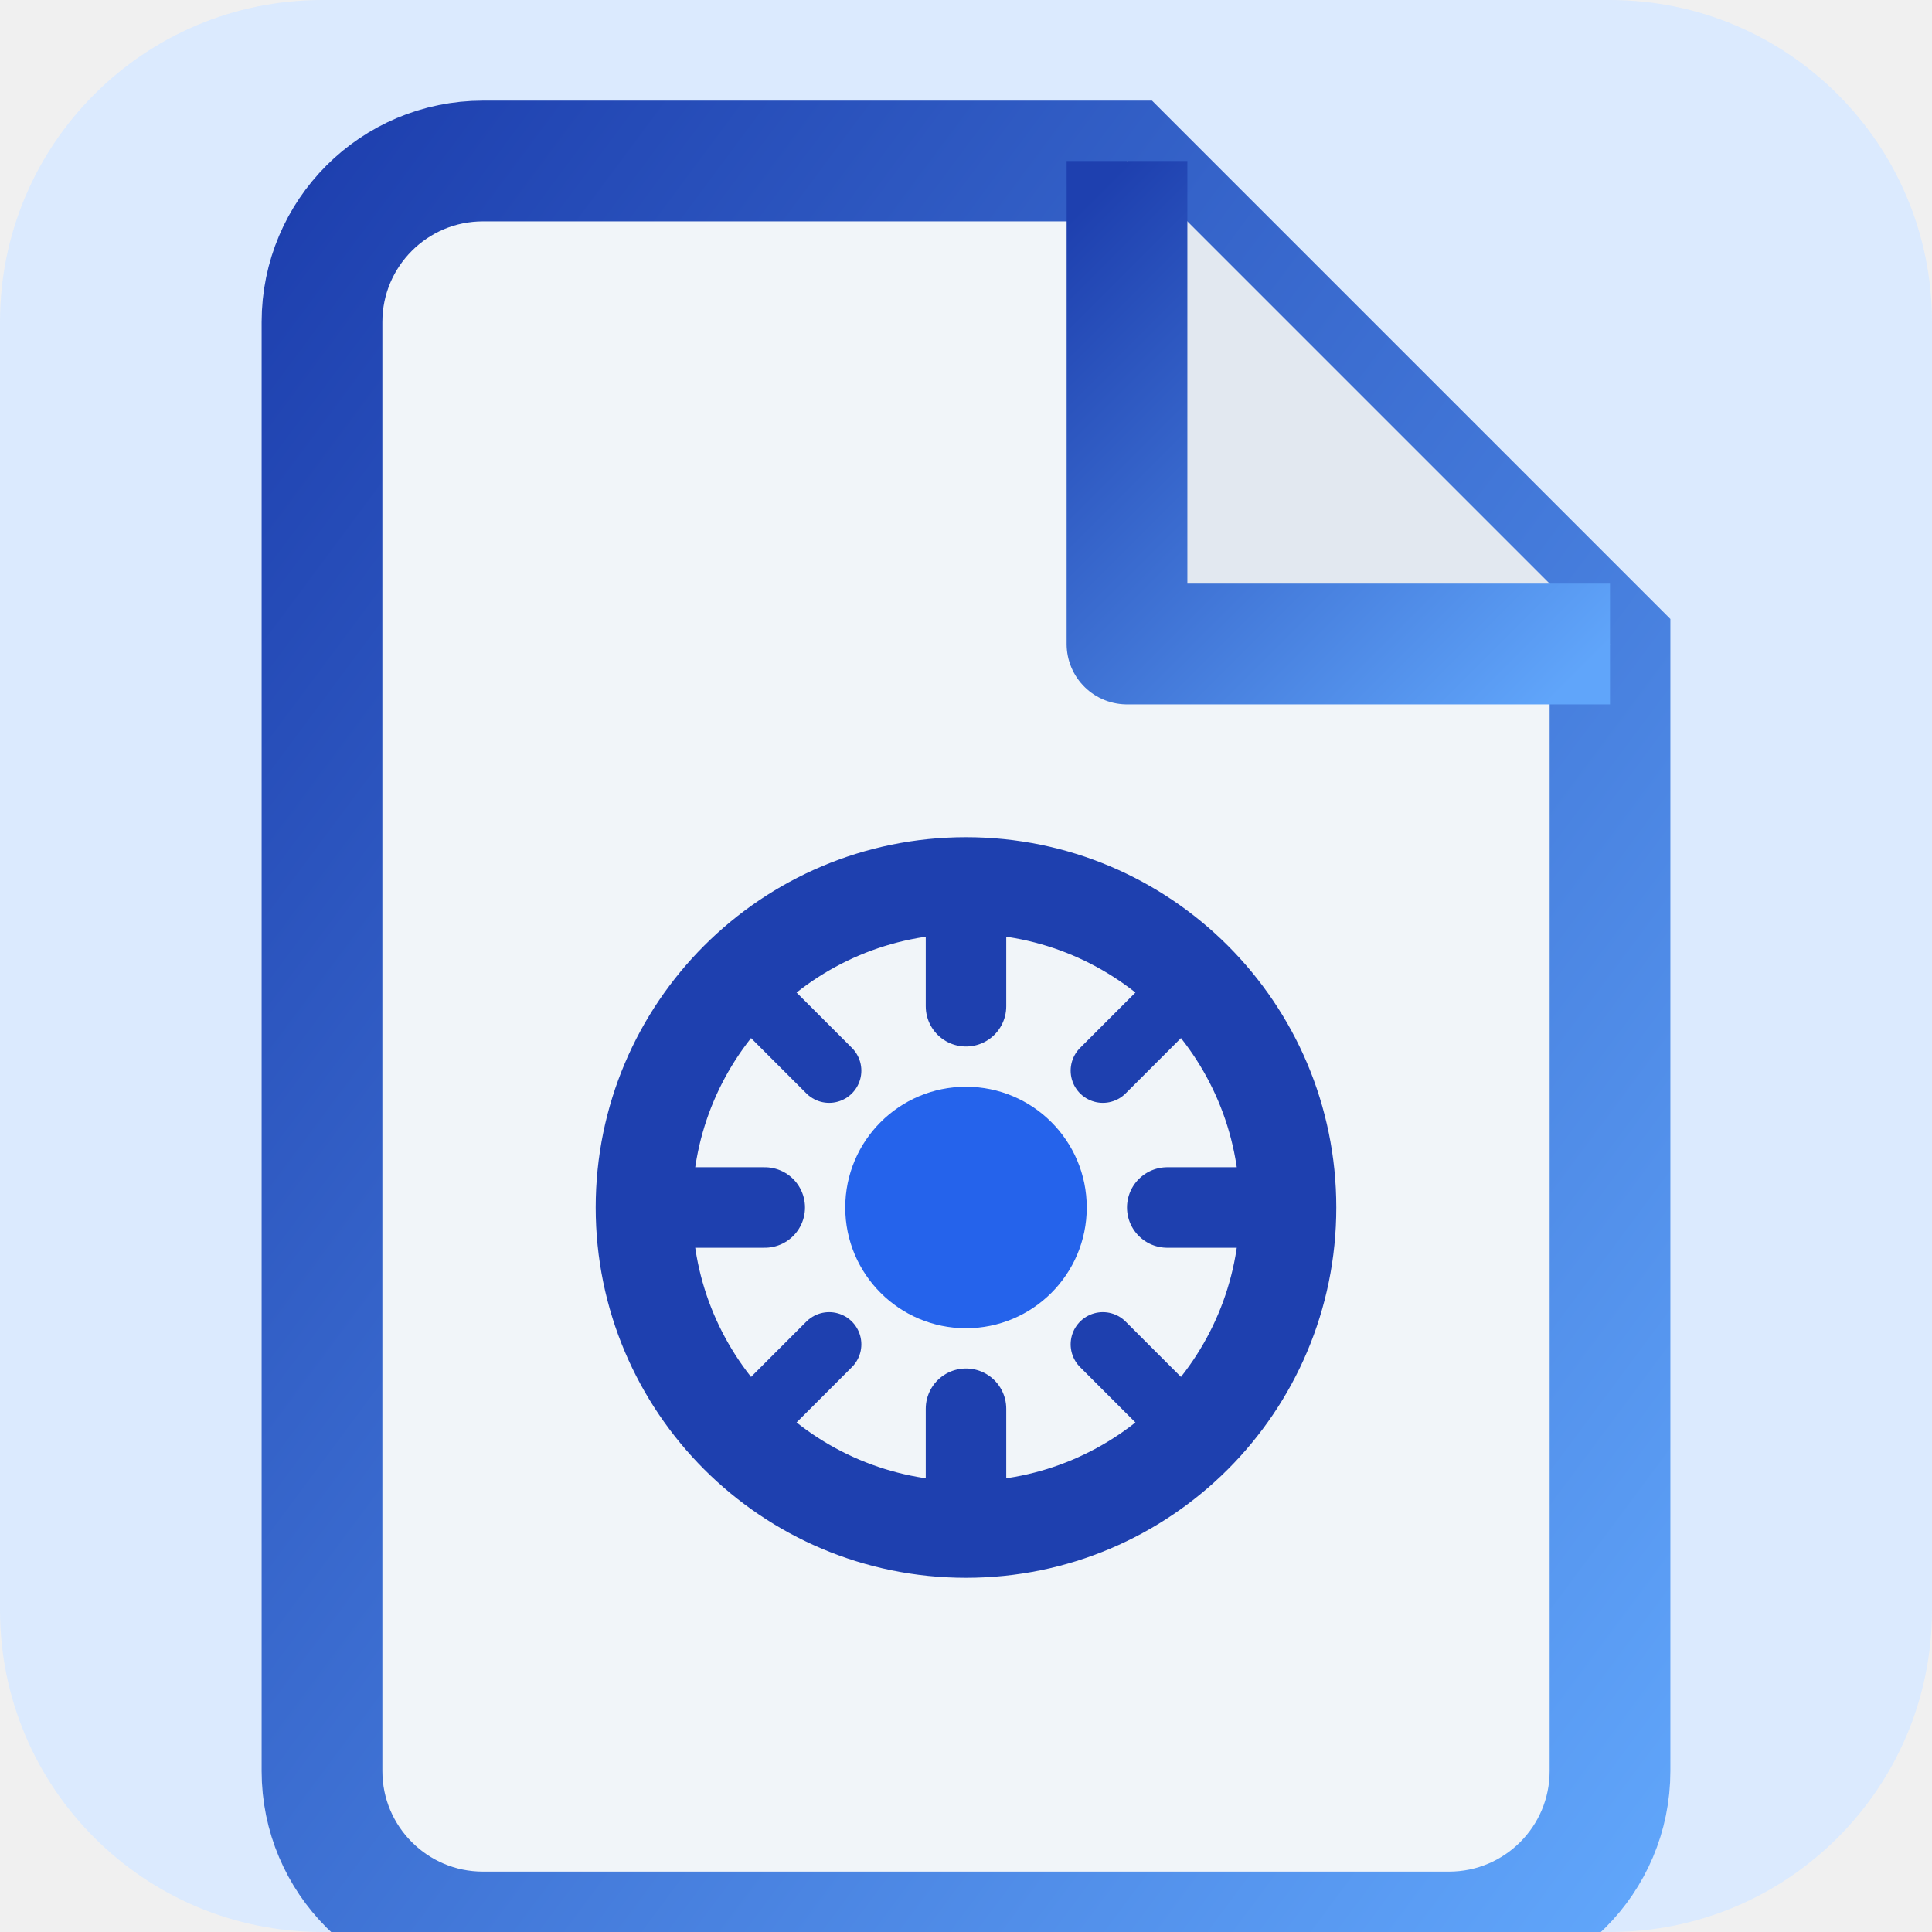
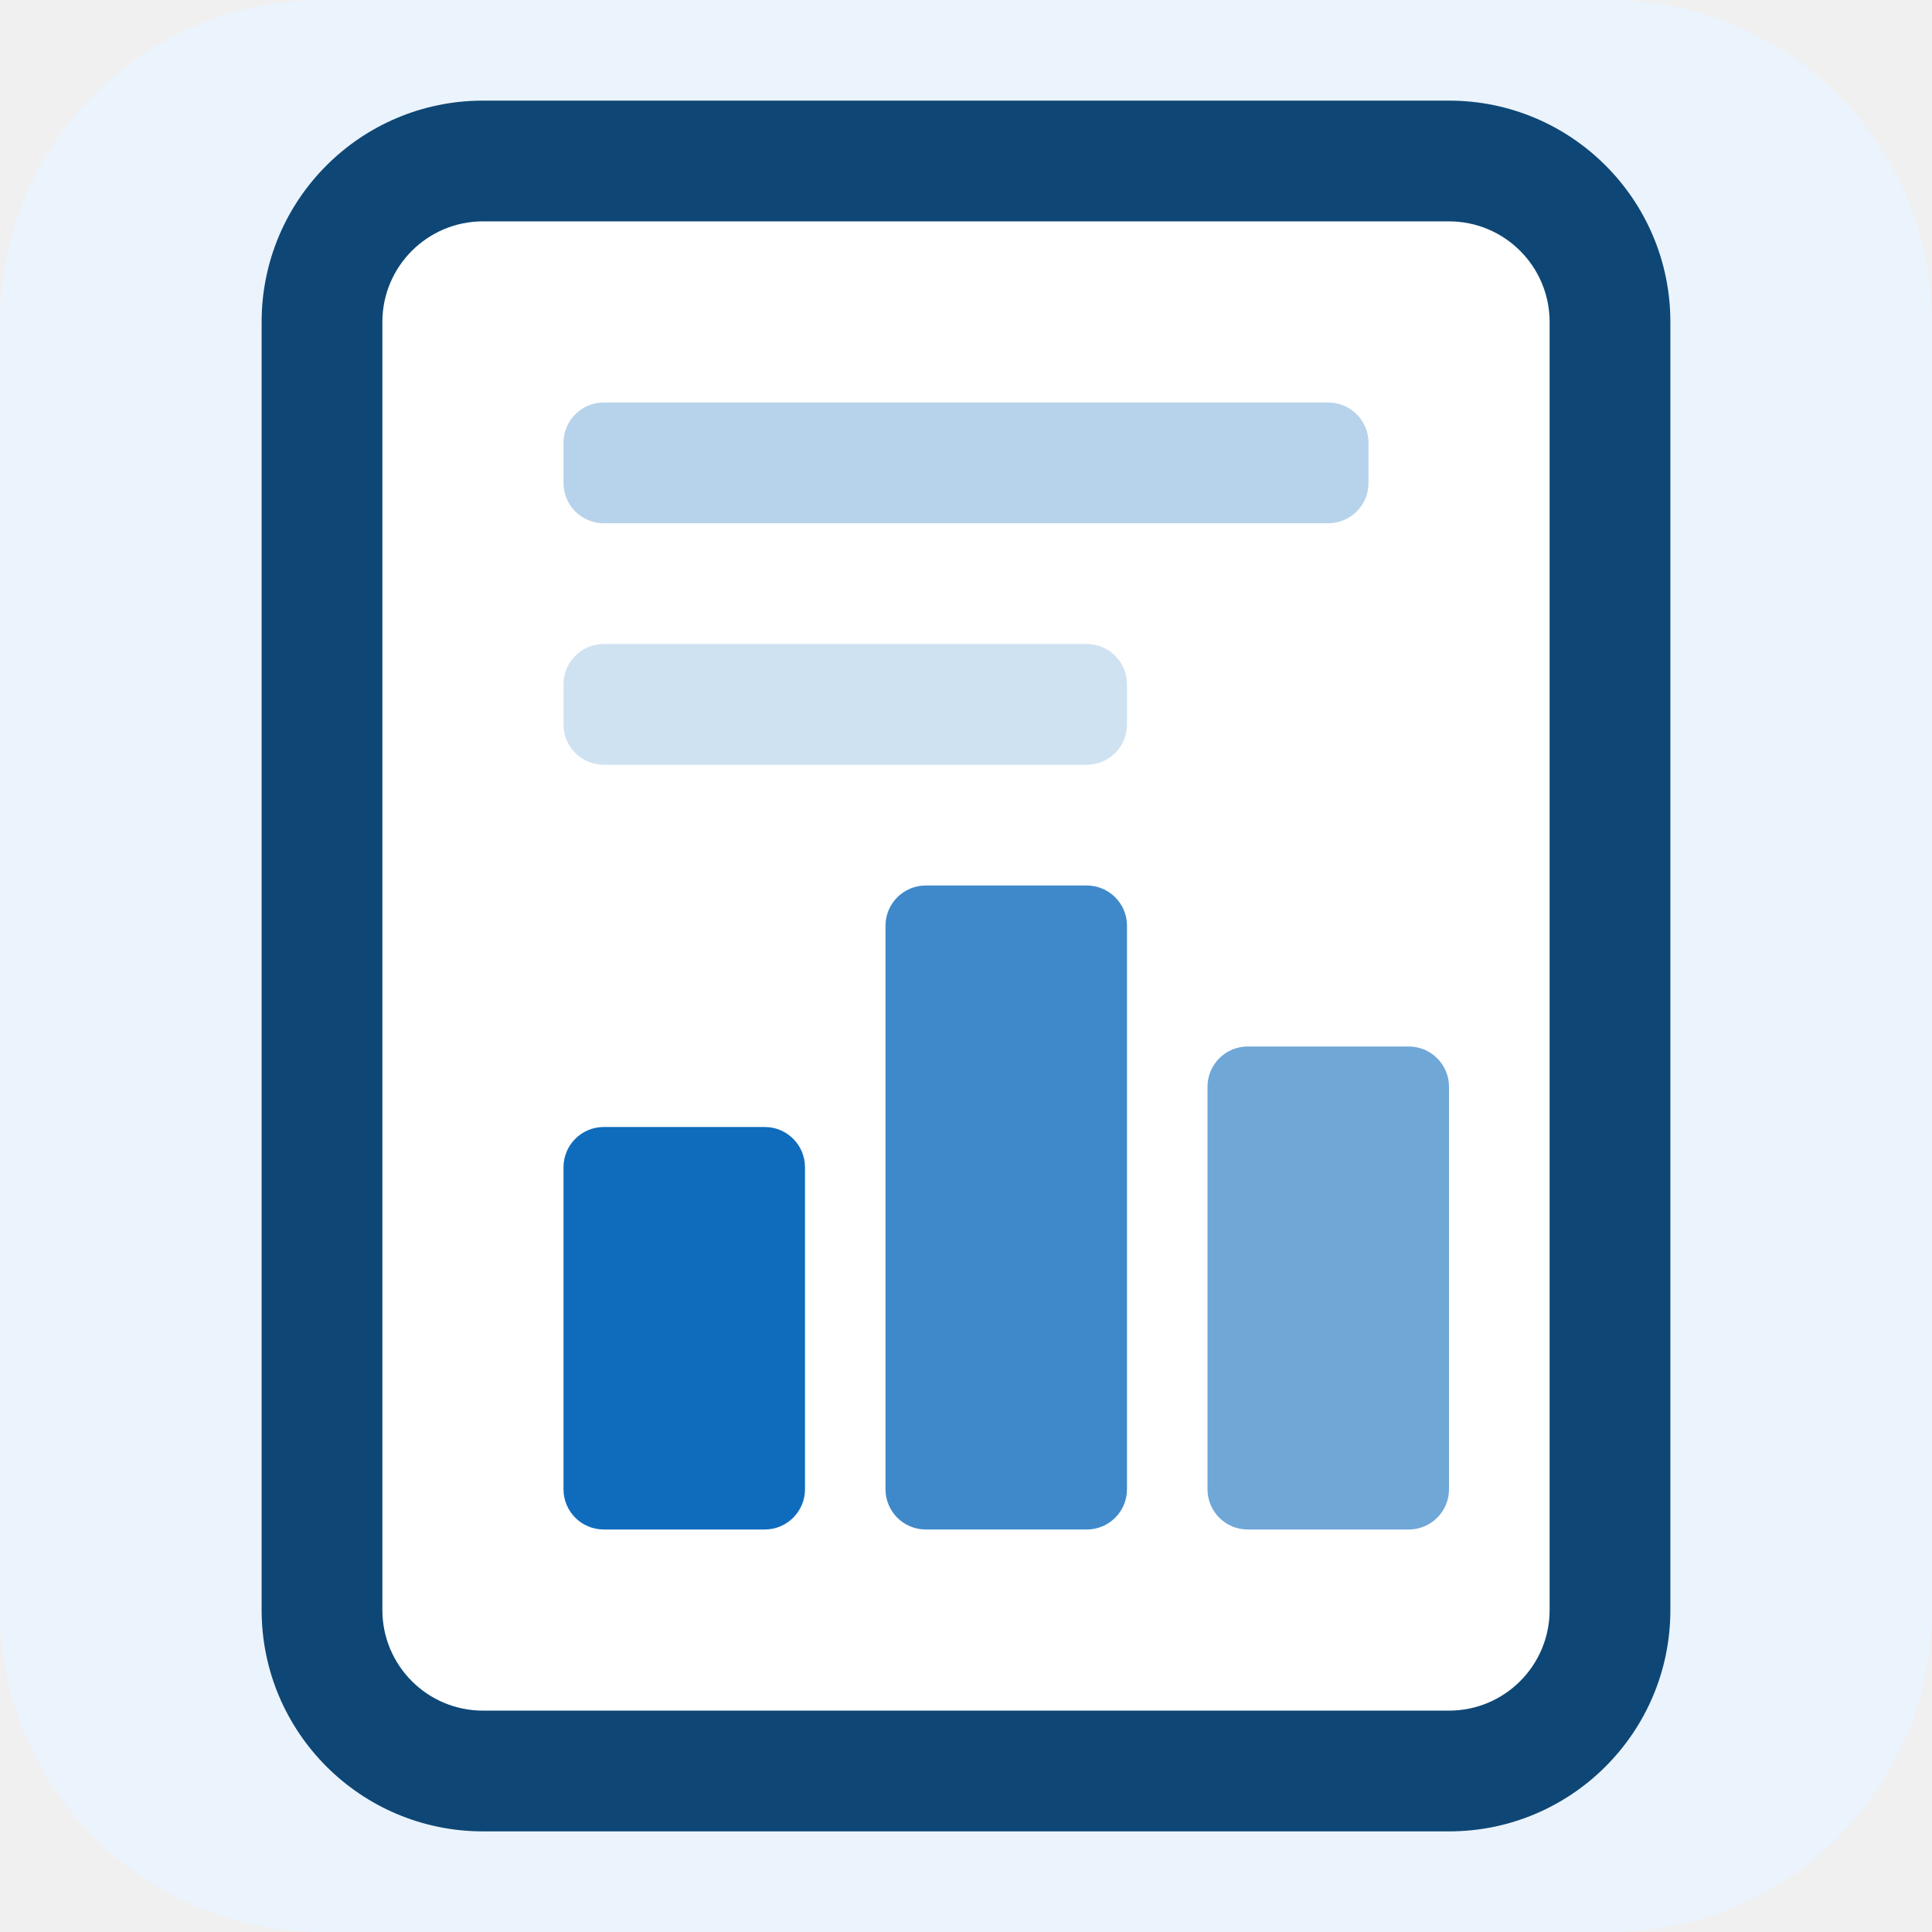
- <svg xmlns="http://www.w3.org/2000/svg" viewBox="0 0 24 24" width="24" height="24" fill="none">
-   <defs>
-     <linearGradient id="reportsGrad" x1="0%" y1="0%" x2="100%" y2="100%">
-       <stop offset="0%" stop-color="#1E40AF" />
-       <stop offset="100%" stop-color="#60A5FA" />
-     </linearGradient>
-   </defs>
-   <rect width="24" height="24" rx="4" fill="#DBEAFE" />
-   <path d="M6 2h8l6 6v14a2 2 0 0 1-2 2H6a2 2 0 0 1-2-2V4a2 2 0 0 1 2-2z" fill="#f1f5f9" stroke="url(#reportsGrad)" stroke-width="1.5" />
-   <path d="M14 2v6h6" fill="#e2e8f0" stroke="url(#reportsGrad)" stroke-width="1.5" stroke-linejoin="round" />
-   <circle cx="12" cy="15" r="4" fill="none" stroke="#1E40AF" stroke-width="1.2" />
-   <circle cx="12" cy="15" r="1.5" fill="#2563EB" />
-   <line x1="12" y1="11" x2="12" y2="12.5" stroke="#1E40AF" stroke-width="1" stroke-linecap="round" />
-   <line x1="12" y1="17.5" x2="12" y2="19" stroke="#1E40AF" stroke-width="1" stroke-linecap="round" />
-   <line x1="8" y1="15" x2="9.5" y2="15" stroke="#1E40AF" stroke-width="1" stroke-linecap="round" />
-   <line x1="14.5" y1="15" x2="16" y2="15" stroke="#1E40AF" stroke-width="1" stroke-linecap="round" />
-   <line x1="9.2" y1="12.2" x2="10.3" y2="13.3" stroke="#1E40AF" stroke-width="0.8" stroke-linecap="round" />
-   <line x1="13.7" y1="16.7" x2="14.8" y2="17.8" stroke="#1E40AF" stroke-width="0.8" stroke-linecap="round" />
-   <line x1="14.8" y1="12.2" x2="13.7" y2="13.3" stroke="#1E40AF" stroke-width="0.8" stroke-linecap="round" />
-   <line x1="10.3" y1="16.7" x2="9.2" y2="17.8" stroke="#1E40AF" stroke-width="0.8" stroke-linecap="round" />
+ <svg xmlns="http://www.w3.org/2000/svg" viewBox="0 0 24 24" fill="none">
+   <style>
+     .bg { fill: #ebf3fc; }
+     .nf { fill: #0f6cbd; }
+     .accent { fill: #0e4775; }
+     .wh { fill: #ffffff; }
+   </style>
+   <rect class="bg" width="24" height="24" rx="4" />
+   <rect class="accent" x="3.25" y="1.25" width="17.5" height="21.5" rx="2.75" />
+   <rect class="wh" x="4.75" y="2.75" width="14.5" height="18.5" rx="1.25" />
+   <rect class="nf" x="7" y="5" width="10" height="1.5" rx="0.5" opacity="0.3" />
+   <rect class="nf" x="7" y="8" width="7" height="1.5" rx="0.5" opacity="0.2" />
+   <rect class="nf" x="7" y="14" width="3" height="5" rx="0.5" />
+   <rect class="nf" x="11" y="11" width="3" height="8" rx="0.5" opacity="0.8" />
+   <rect class="nf" x="15" y="13" width="3" height="6" rx="0.5" opacity="0.6" />
</svg>
